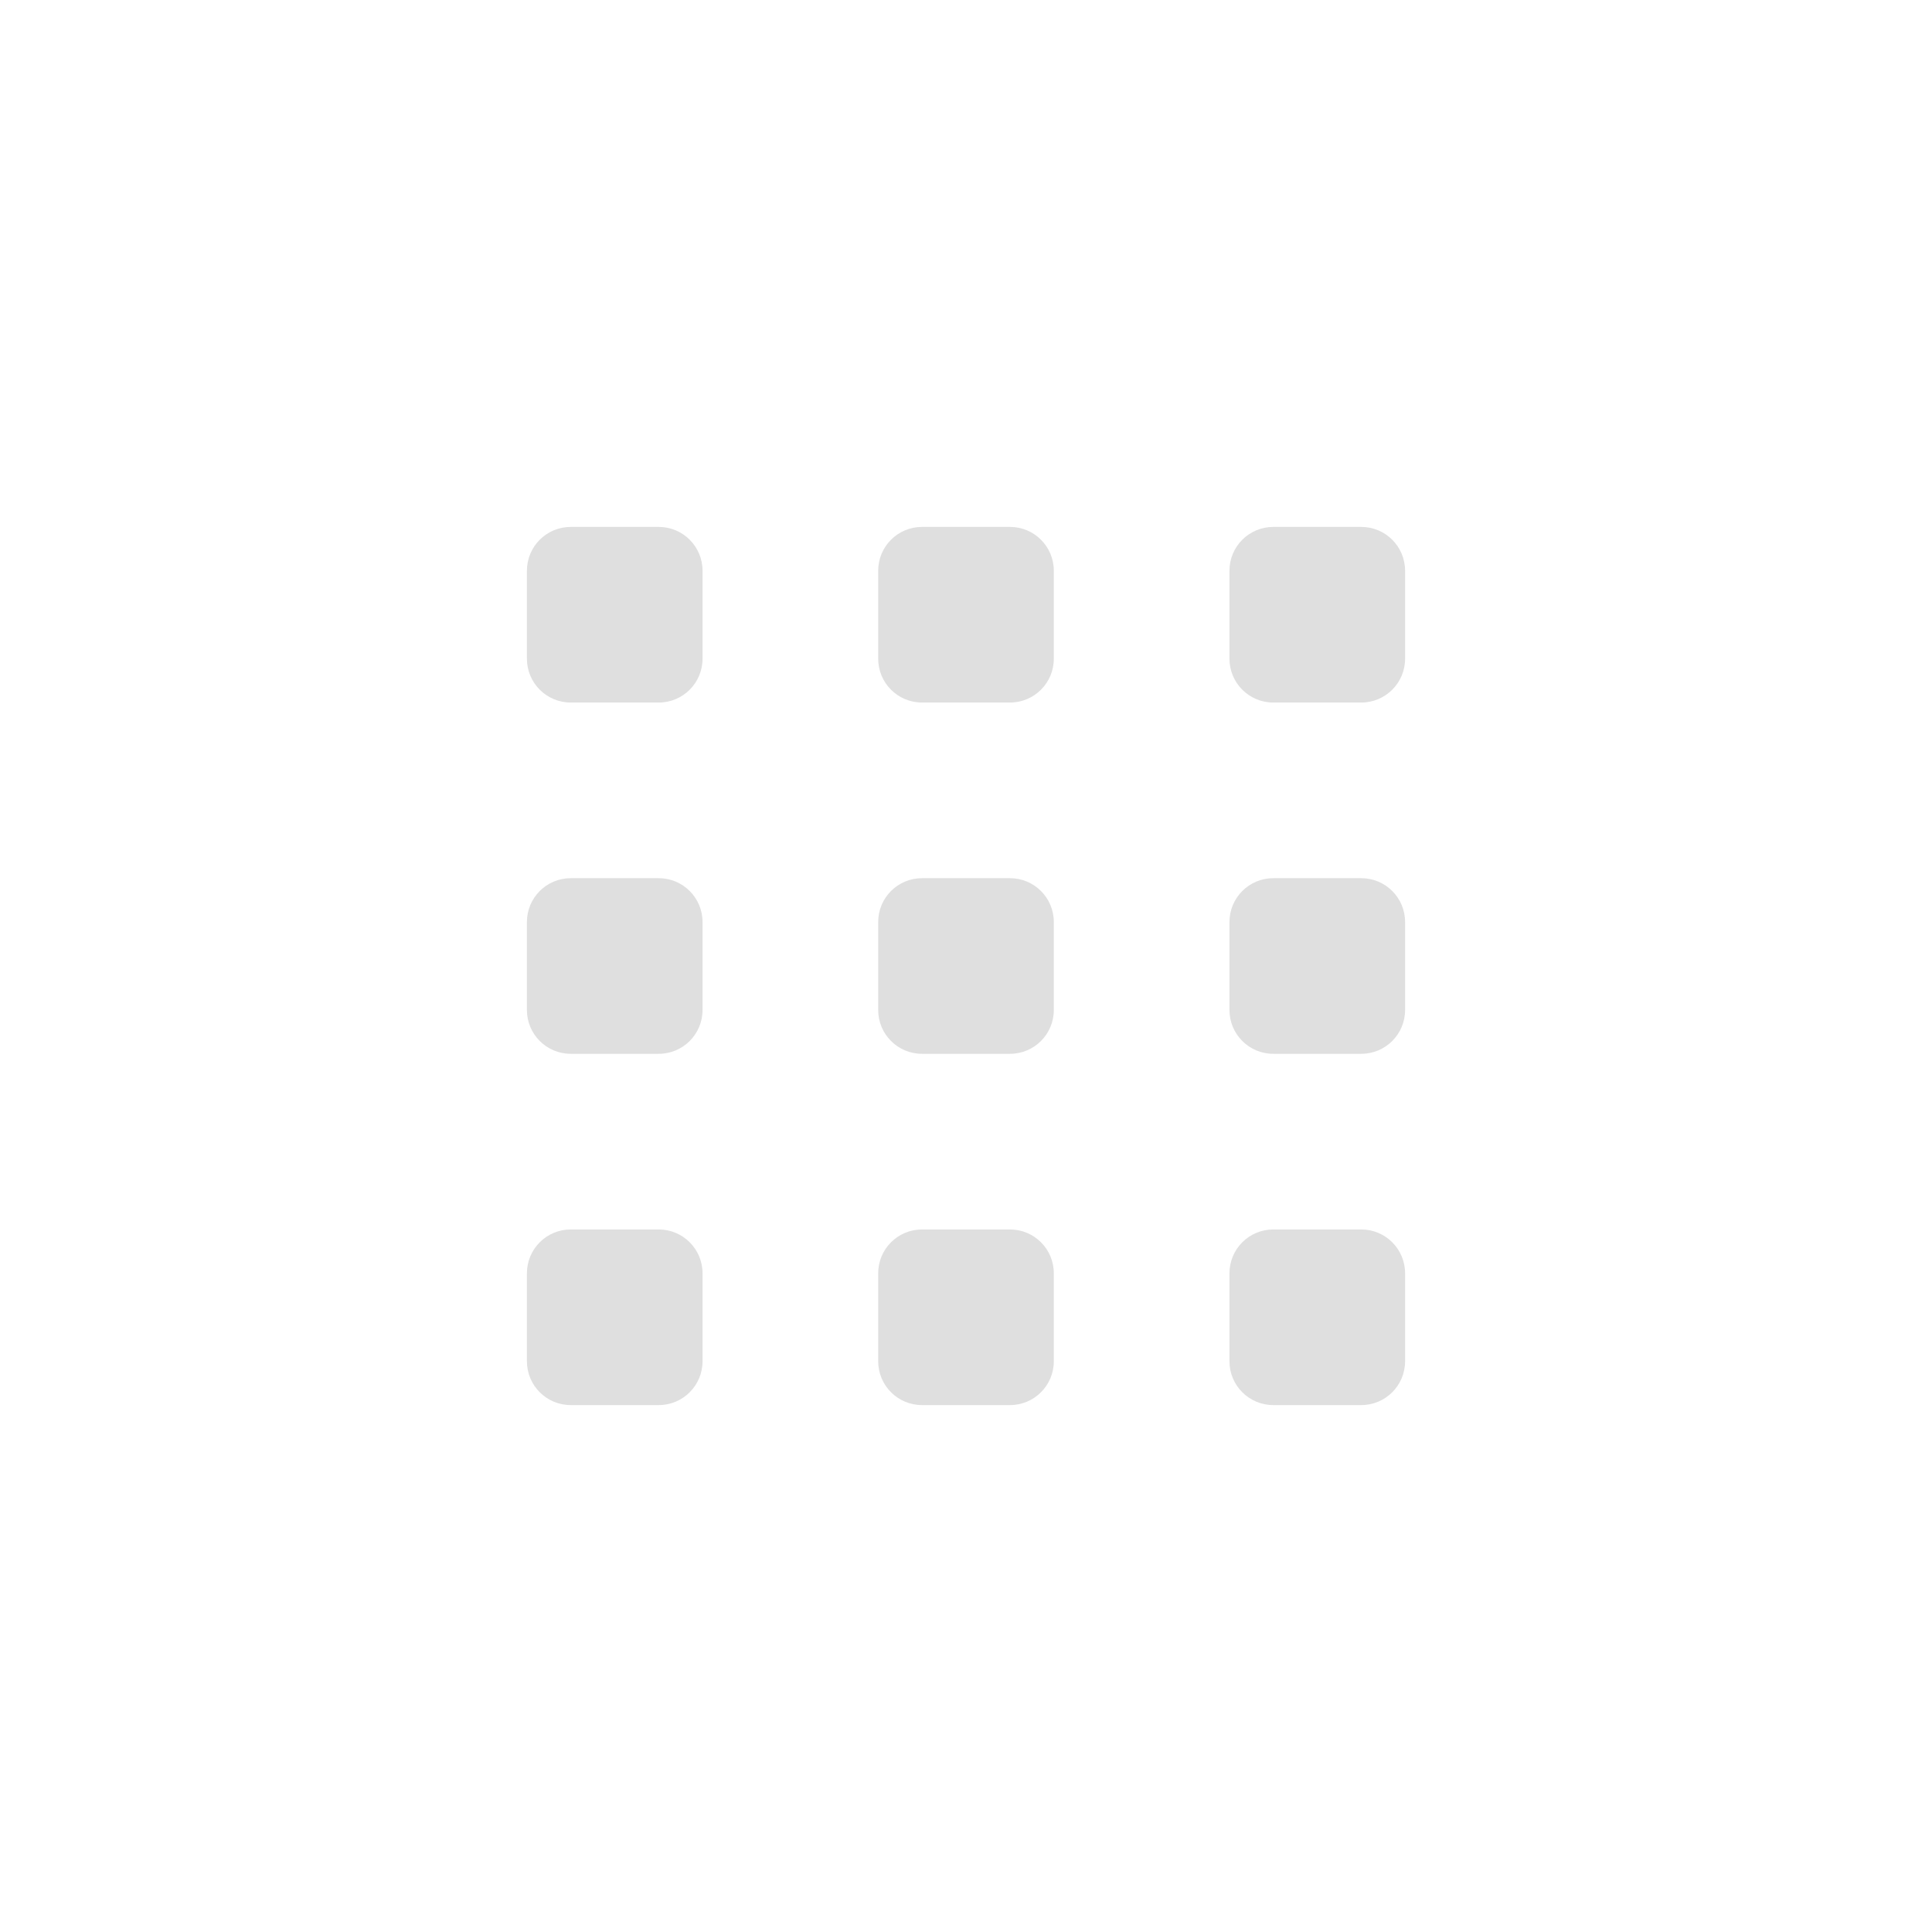
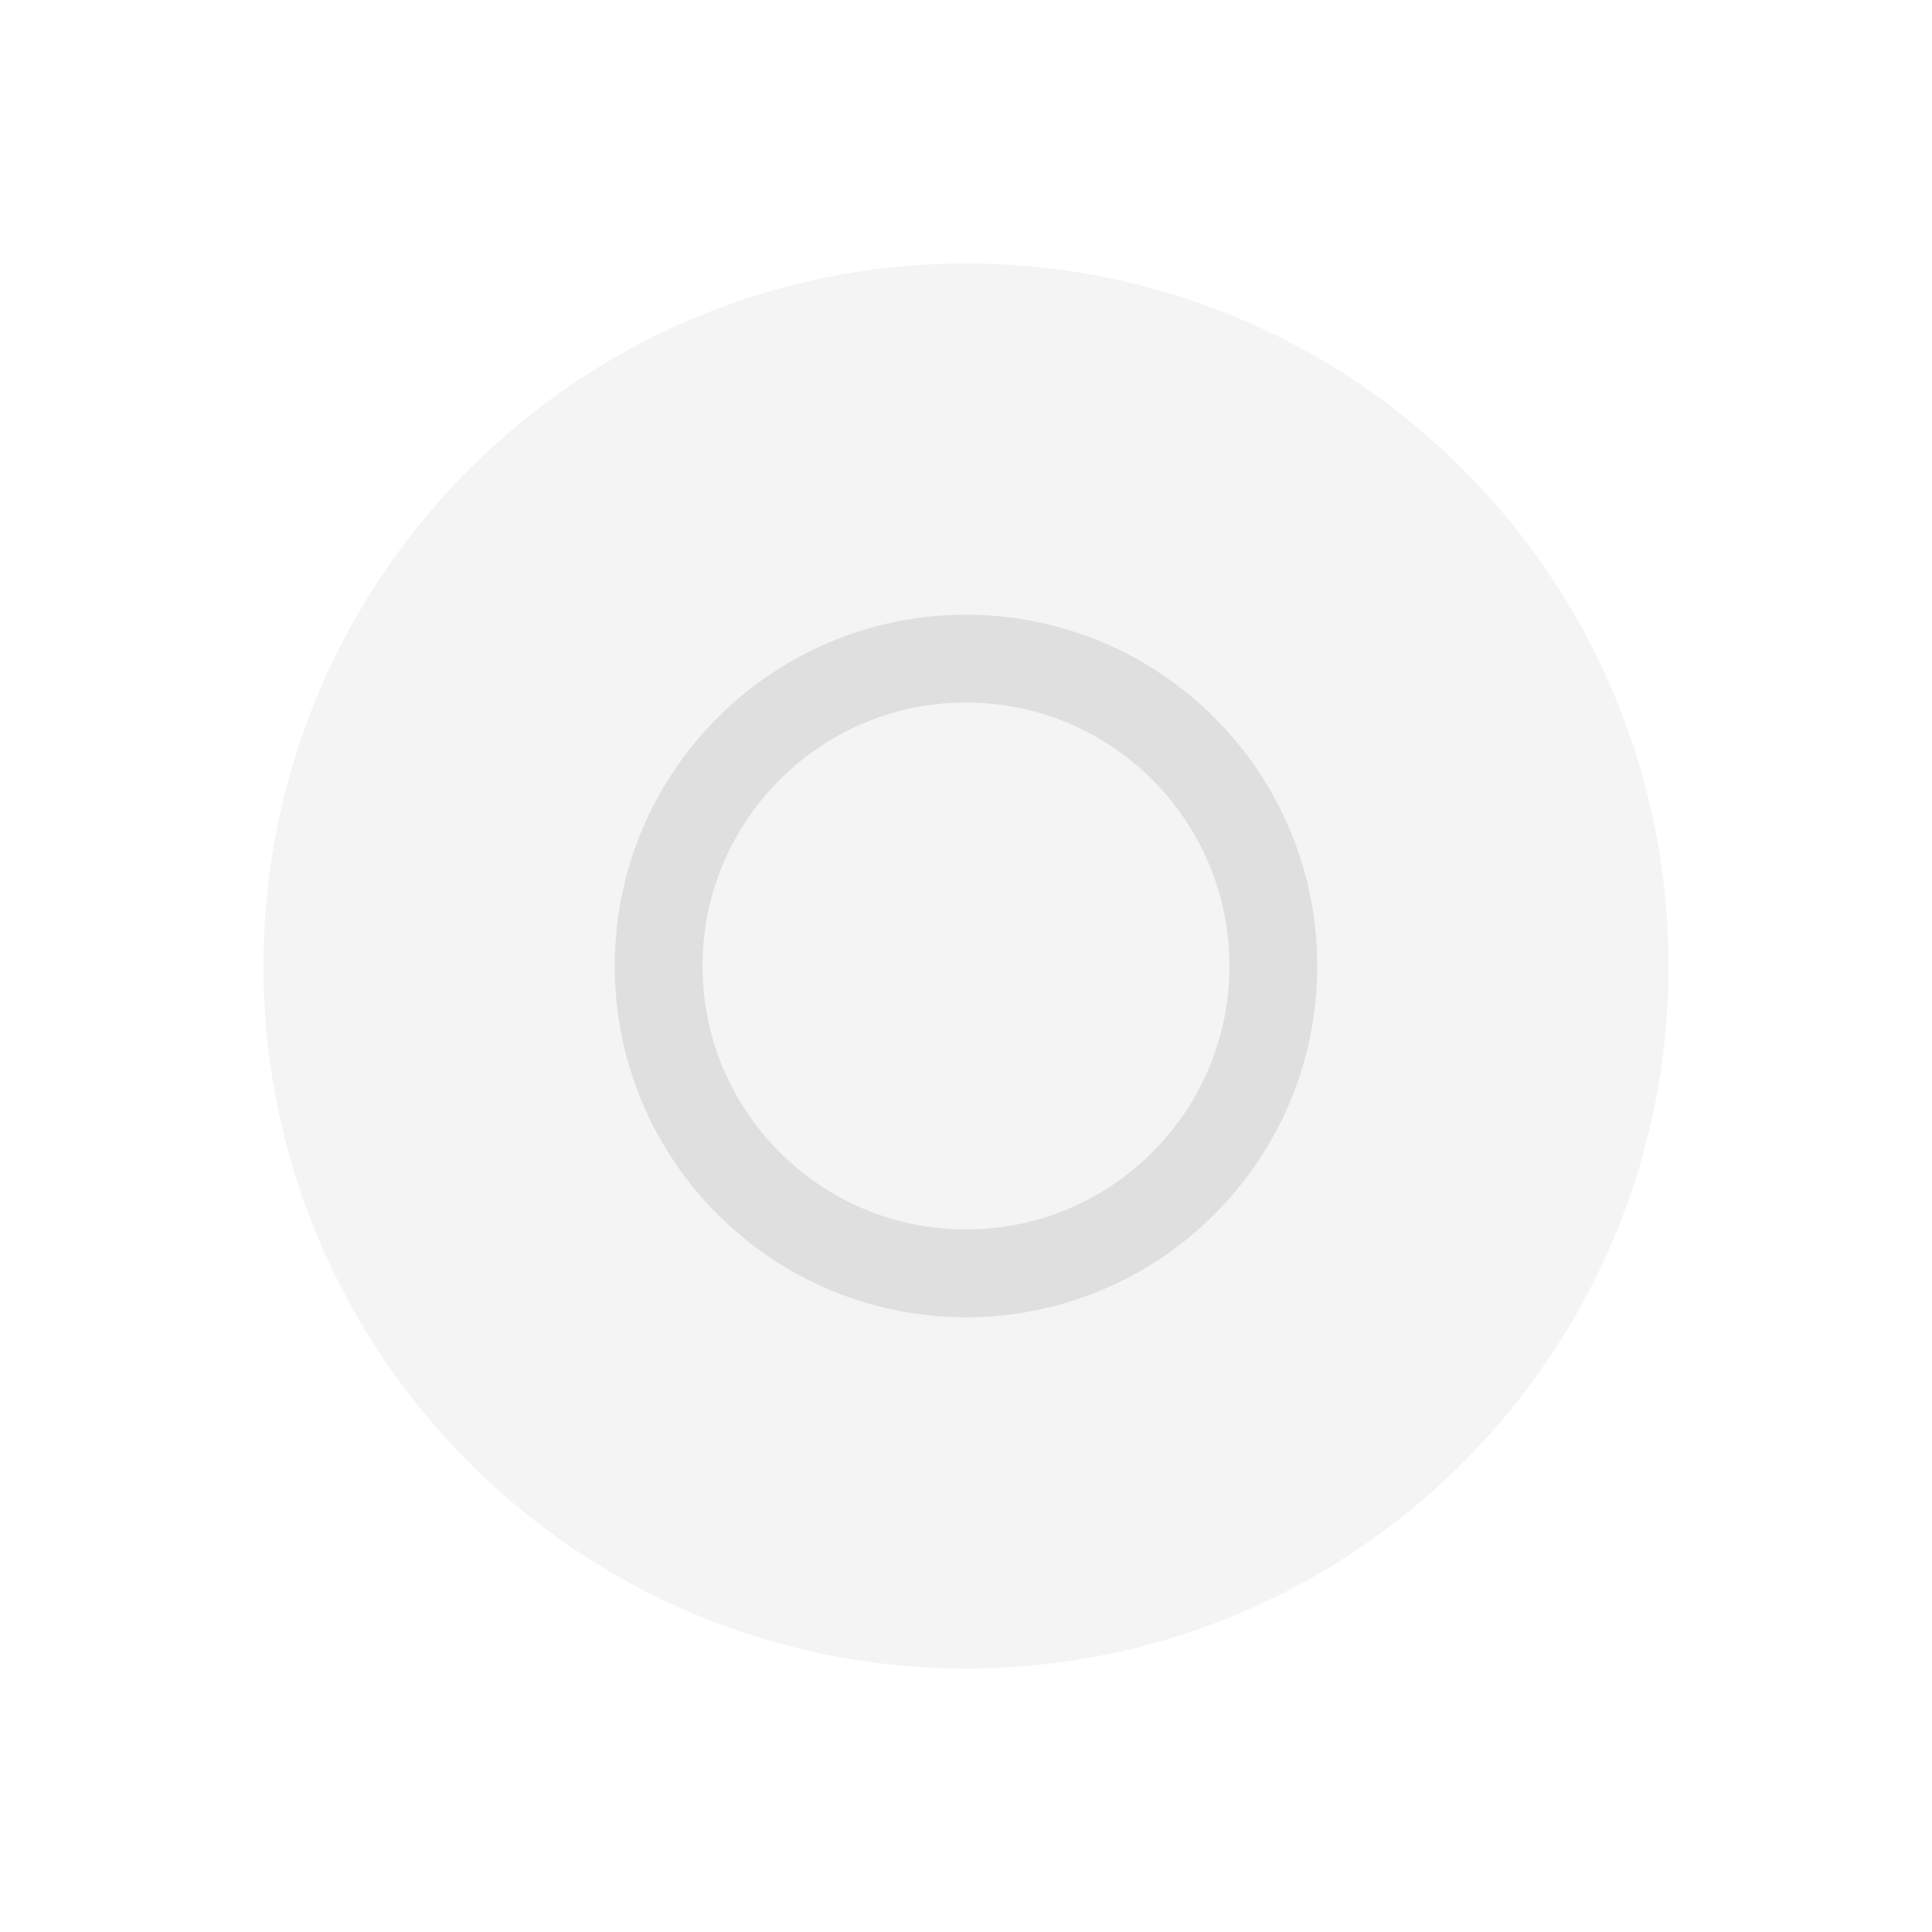
<svg xmlns="http://www.w3.org/2000/svg" width="22" height="22" version="1.1" id="svg9">
  <defs id="defs9">
    <style id="current-color-scheme" type="text/css">
        .ColorScheme-Text { color:#dfdfdf; } .ColorScheme-Highlight { color:#4285f4; } .ColorScheme-NeutralText { color:#ff9800; } .ColorScheme-PositiveText { color:#4caf50; } .ColorScheme-NegativeText { color:#f44336; }
     </style>
  </defs>
-   <path id="path1" style="fill:currentColor" class="ColorScheme-Text" d="M 6.5,6 C 6.223,6 6,6.223 6,6.5 v 1 C 6,7.777 6.223,8 6.5,8 h 1 C 7.777,8 8,7.777 8,7.5 v -1 C 8,6.223 7.777,6 7.5,6 Z m 4,0 C 10.223,6 10,6.223 10,6.5 v 1 C 10,7.777 10.223,8 10.5,8 h 1 C 11.777,8 12,7.777 12,7.5 v -1 C 12,6.223 11.777,6 11.5,6 Z m 4,0 C 14.223,6 14,6.223 14,6.5 v 1 C 14,7.777 14.223,8 14.5,8 h 1 C 15.777,8 16,7.777 16,7.5 v -1 C 16,6.223 15.777,6 15.5,6 Z m -8,4 C 6.223,10 6,10.223 6,10.5 v 1 C 6,11.777 6.223,12 6.5,12 h 1 C 7.777,12 8,11.777 8,11.5 v -1 C 8,10.223 7.777,10 7.5,10 Z m 4,0 C 10.223,10 10,10.223 10,10.5 v 1 c 0,0.277 0.223,0.5 0.5,0.5 h 1 c 0.277,0 0.5,-0.223 0.5,-0.5 v -1 C 12,10.223 11.777,10 11.5,10 Z m 4,0 C 14.223,10 14,10.223 14,10.5 v 1 c 0,0.277 0.223,0.5 0.5,0.5 h 1 c 0.277,0 0.5,-0.223 0.5,-0.5 v -1 C 16,10.223 15.777,10 15.5,10 Z m -8,4 C 6.223,14 6,14.223 6,14.5 v 1 C 6,15.777 6.223,16 6.5,16 h 1 C 7.777,16 8,15.777 8,15.5 v -1 C 8,14.223 7.777,14 7.5,14 Z m 4,0 C 10.223,14 10,14.223 10,14.5 v 1 c 0,0.277 0.223,0.5 0.5,0.5 h 1 c 0.277,0 0.5,-0.223 0.5,-0.5 v -1 C 12,14.223 11.777,14 11.5,14 Z m 4,0 C 14.223,14 14,14.223 14,14.5 v 1 c 0,0.277 0.223,0.5 0.5,0.5 h 1 c 0.277,0 0.5,-0.223 0.5,-0.5 v -1 C 16,14.223 15.777,14 15.5,14 Z" />
+   <circle style="opacity:0.35;fill:currentColor;stroke-width:1" class="ColorScheme-Text" id="path2" cx="11" cy="11" r="8" />
+   <path id="path3" style="opacity:1;fill:currentColor;stroke-width:0.8" class="ColorScheme-Text" d="m 11,7 c -2.209,0 -4,1.791 -4,4 0,2.209 1.791,4 4,4 2.209,0 4,-1.791 4,-4 0,-2.209 -1.791,-4 -4,-4 z m 0,1 c 1.657,0 3,1.343 3,3 0,1.657 -1.343,3 -3,3 C 9.343,14 8,12.657 8,11 8,9.343 9.343,8 11,8 Z" />
</svg>
